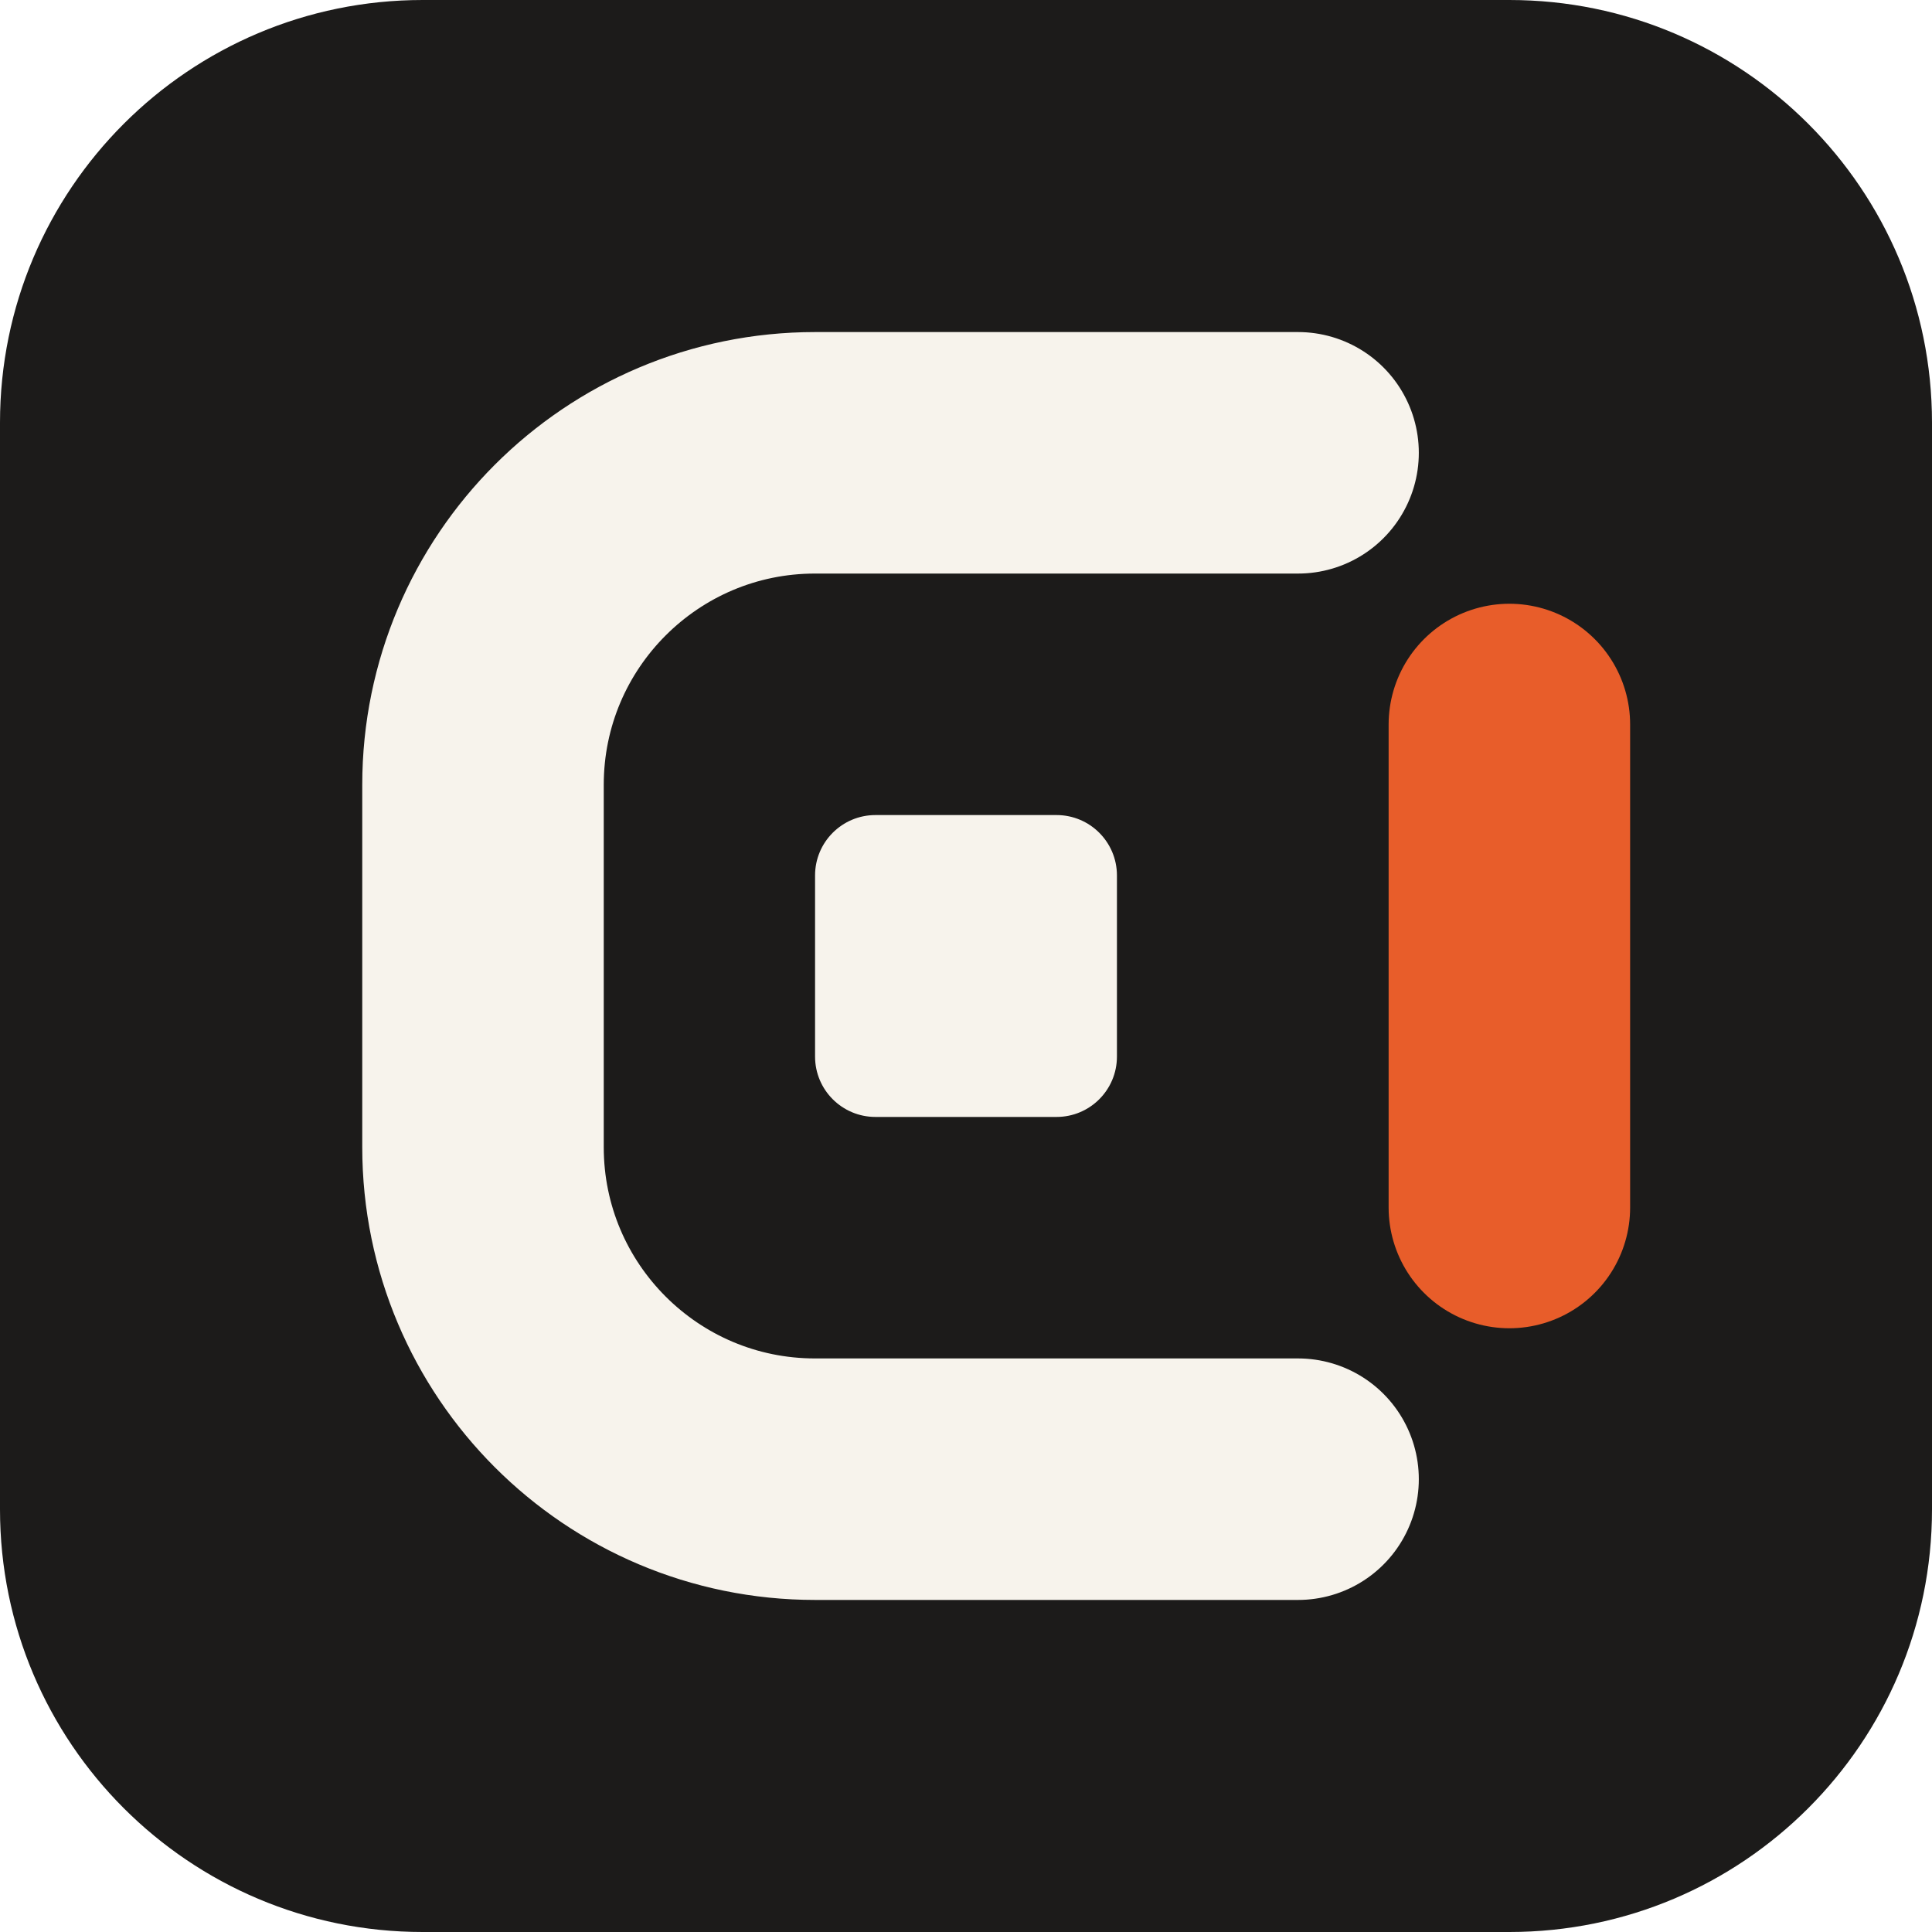
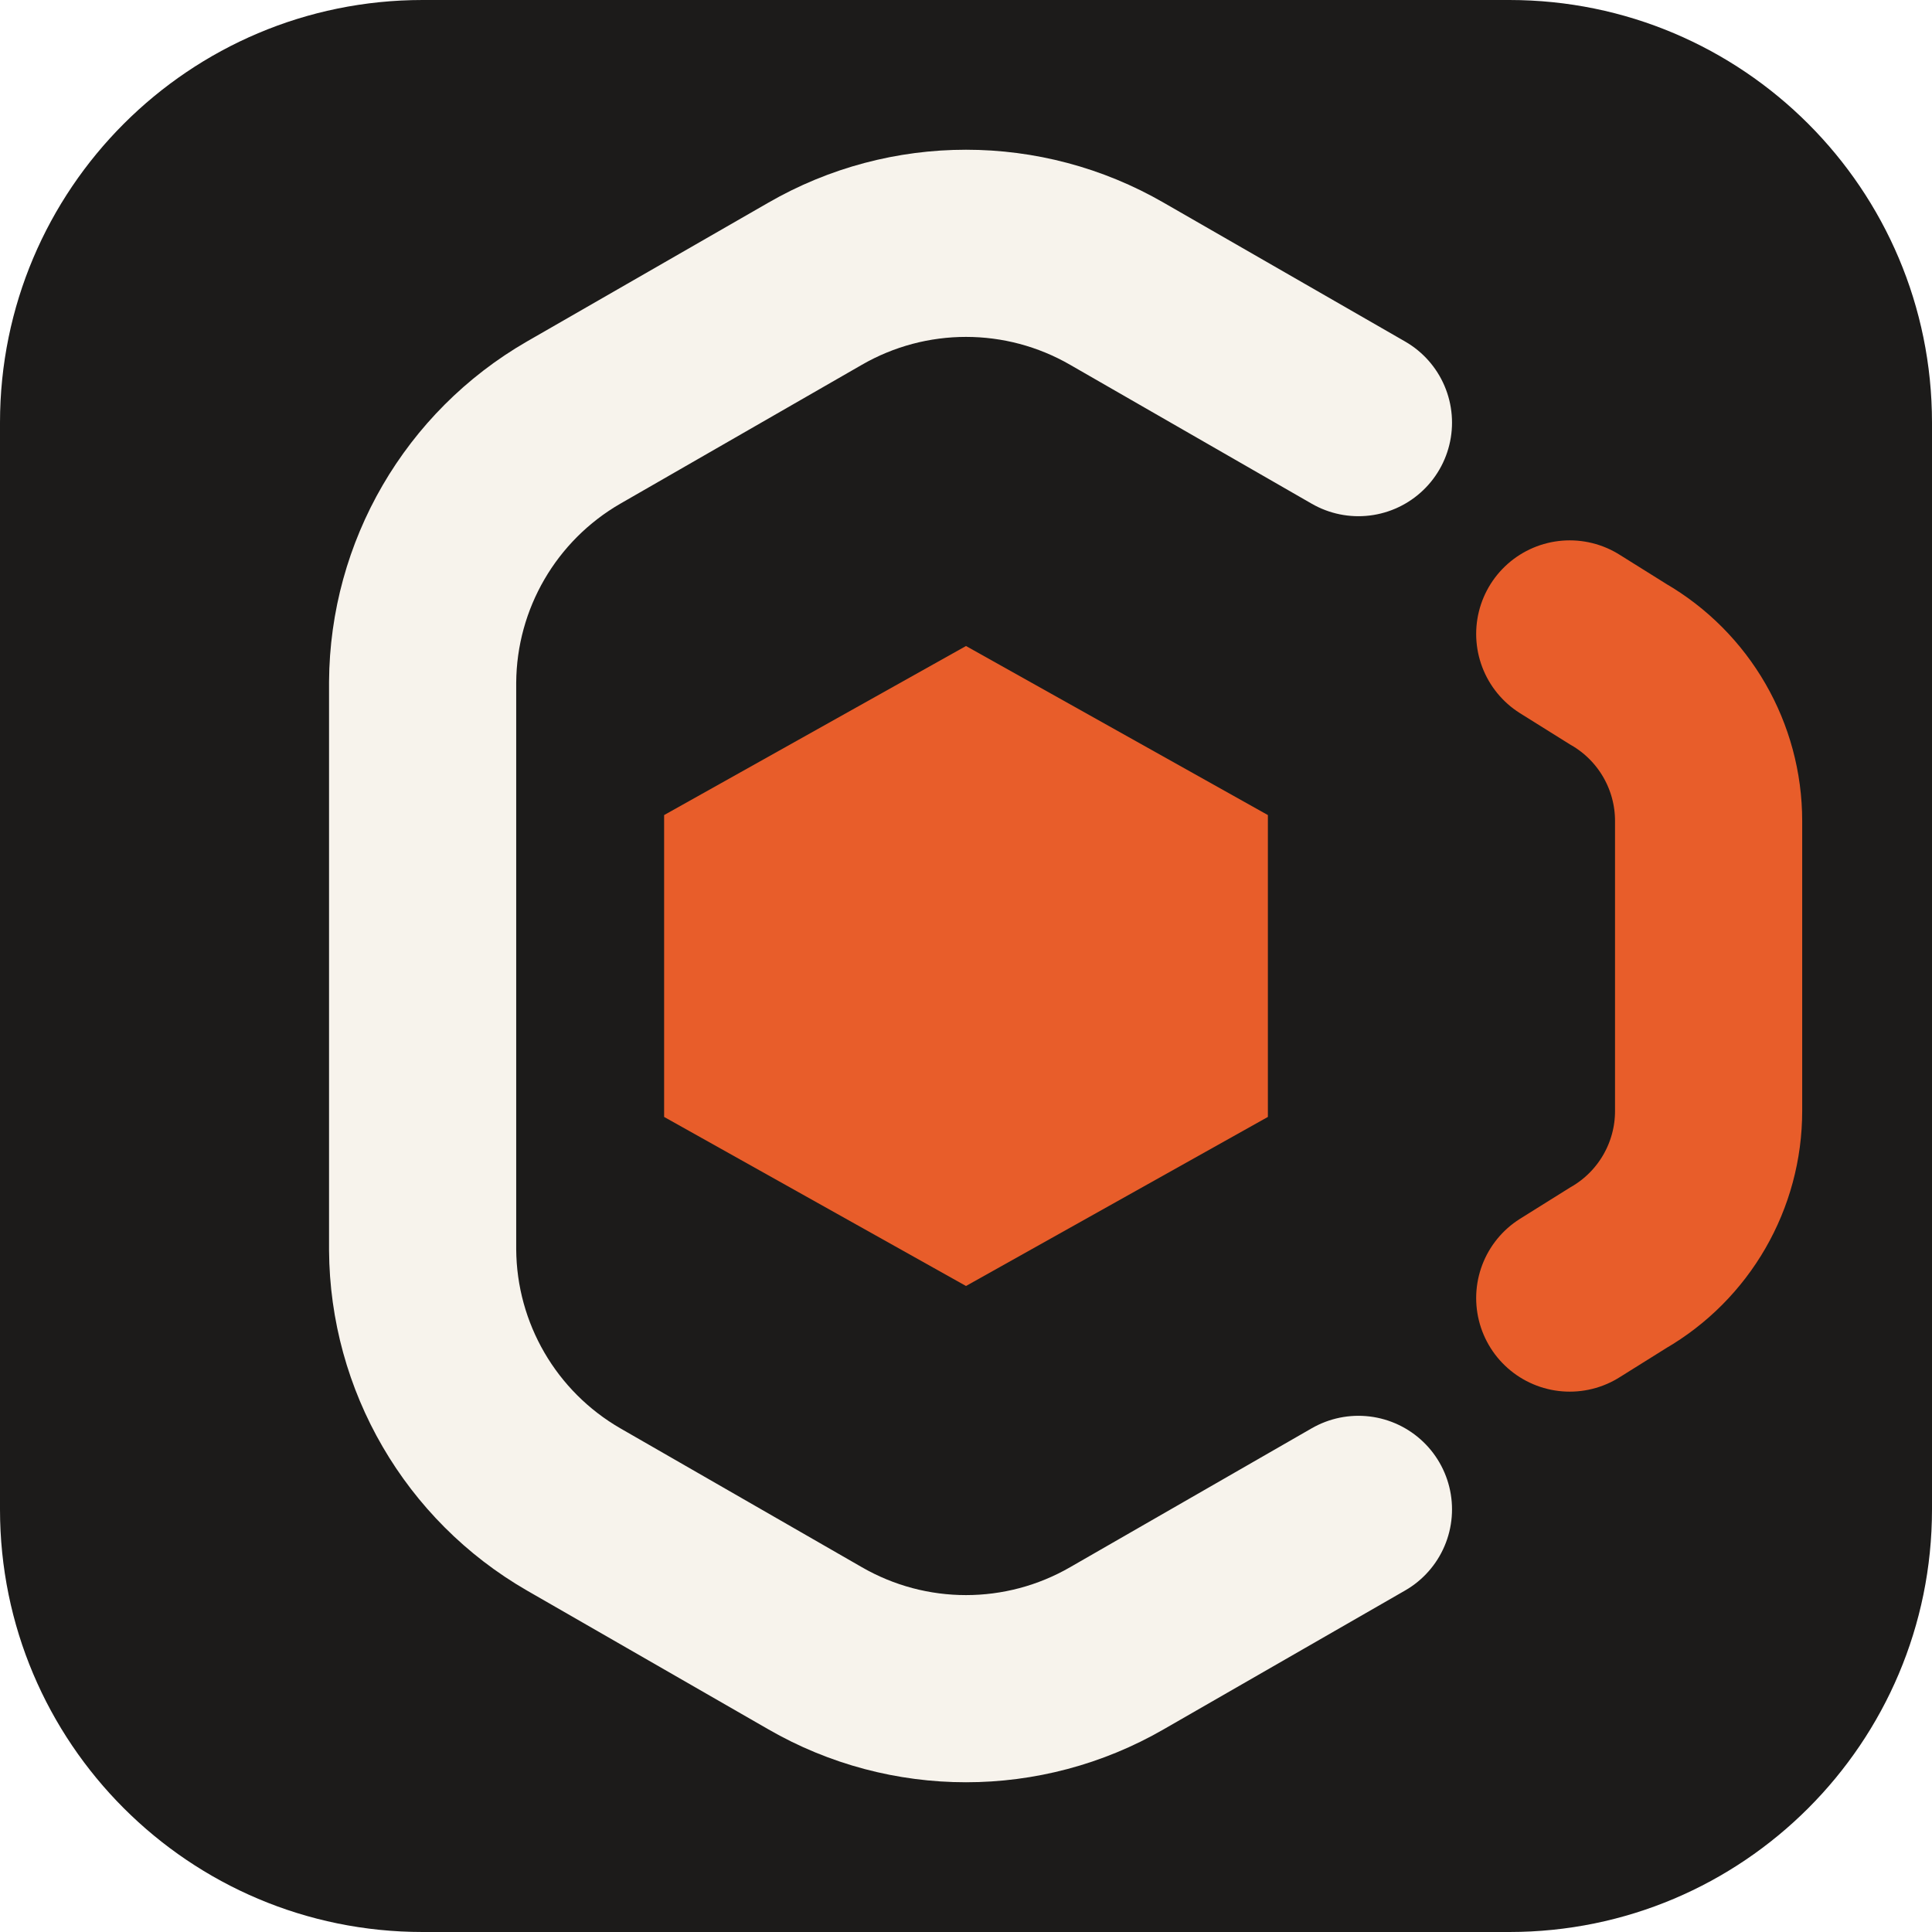
<svg xmlns="http://www.w3.org/2000/svg" viewBox="0 0 32 32" role="img" aria-label="Kerno favicon">
  <rect width="32" height="32" rx="7" fill="#1C1B1A" />
-   <path d="M21.5 7.5h-8A5.5 5.5 0 0 0 8 13v6a5.5 5.5 0 0 0 5.5 5.5h8" fill="none" stroke="#F7F3EC" stroke-width="4" stroke-linecap="round" />
-   <rect x="13.5" y="13.5" width="5" height="5" rx="1" fill="#F7F3EC" />
-   <path d="M25 12v8" fill="none" stroke="#E85D2A" stroke-width="4" stroke-linecap="round" />
+   <path d="m22.5 7-4-2.3a5 5 0 0 0-5 0L9.5 7A5 5 0 0 0 7 11.3v9.4A5 5 0 0 0 9.5 25l4 2.3a5 5 0 0 0 5 0l4-2.3" fill="none" stroke="#F7F3EC" stroke-width="3.1" stroke-linecap="round" stroke-linejoin="round" />
+   <path d="m16 10.7 5 2.8v5L16 21.3l-5-2.8v-5z" fill="#E85D2A" />
+   <path d="m26 10.5.8.5a3 3 0 0 1 1.5 2.6v4.8a3 3 0 0 1-1.5 2.6l-.8.5" fill="none" stroke="#E85D2A" stroke-width="3.1" stroke-linecap="round" />
</svg>
